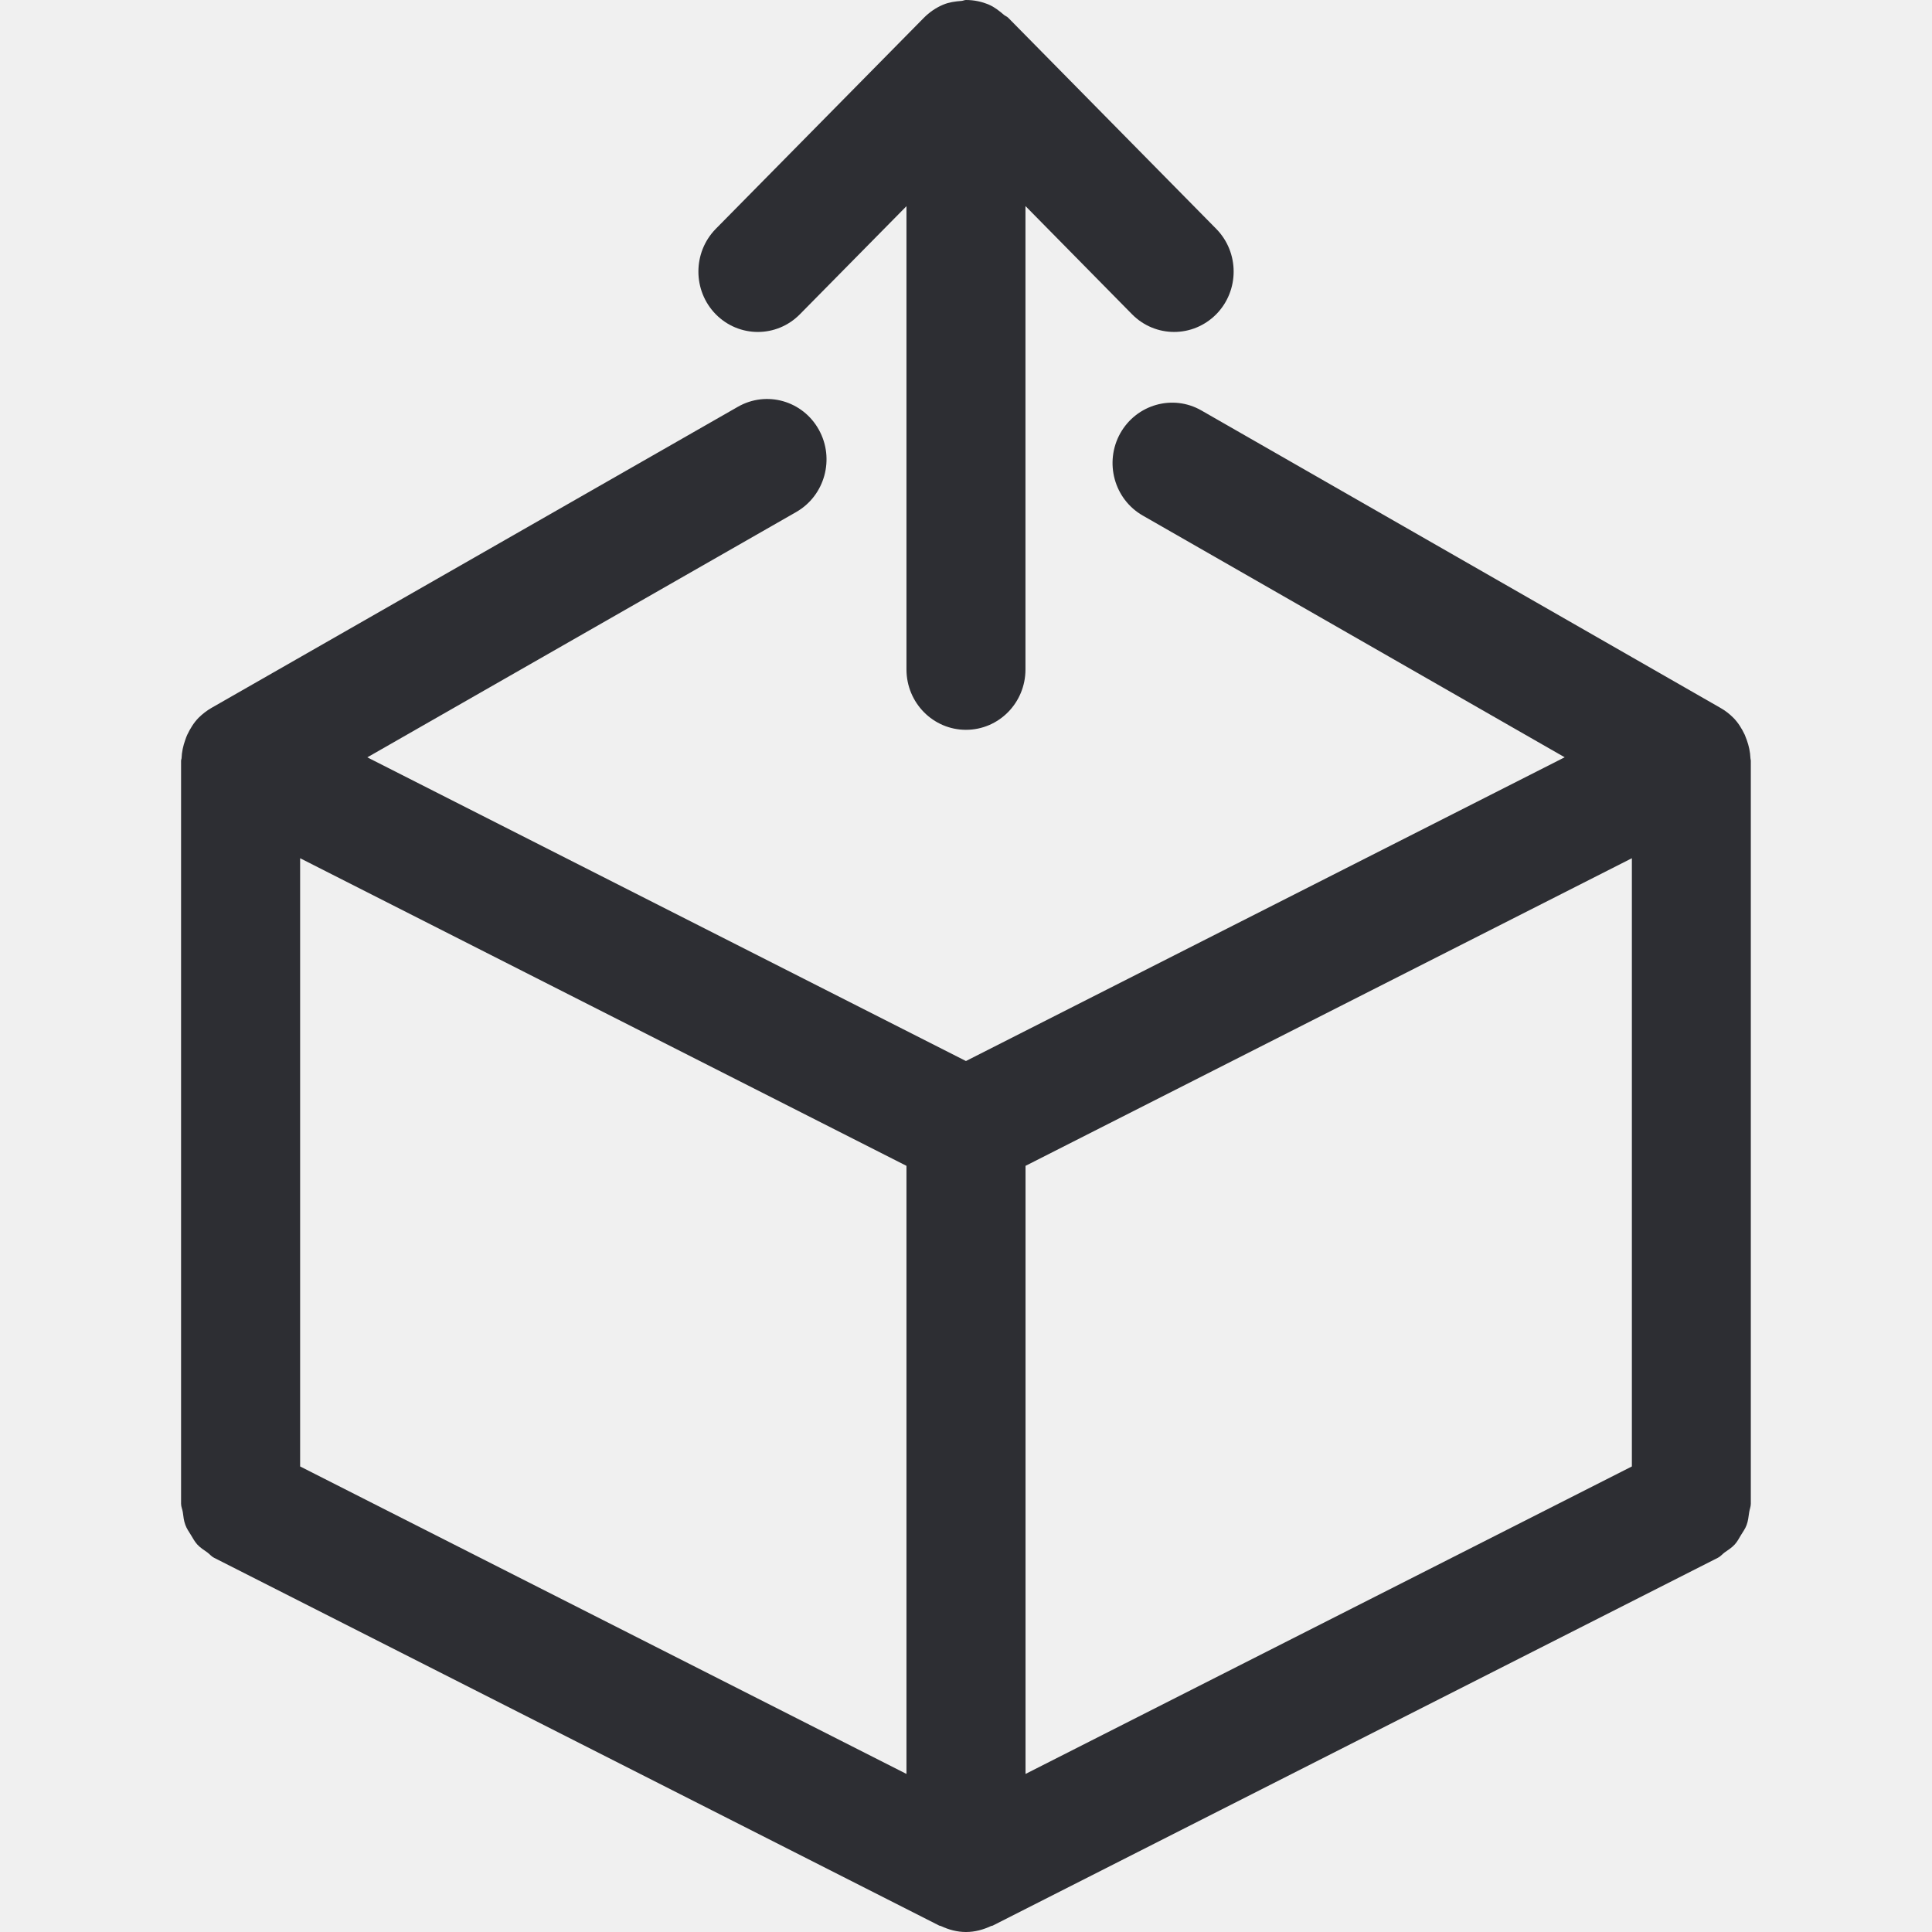
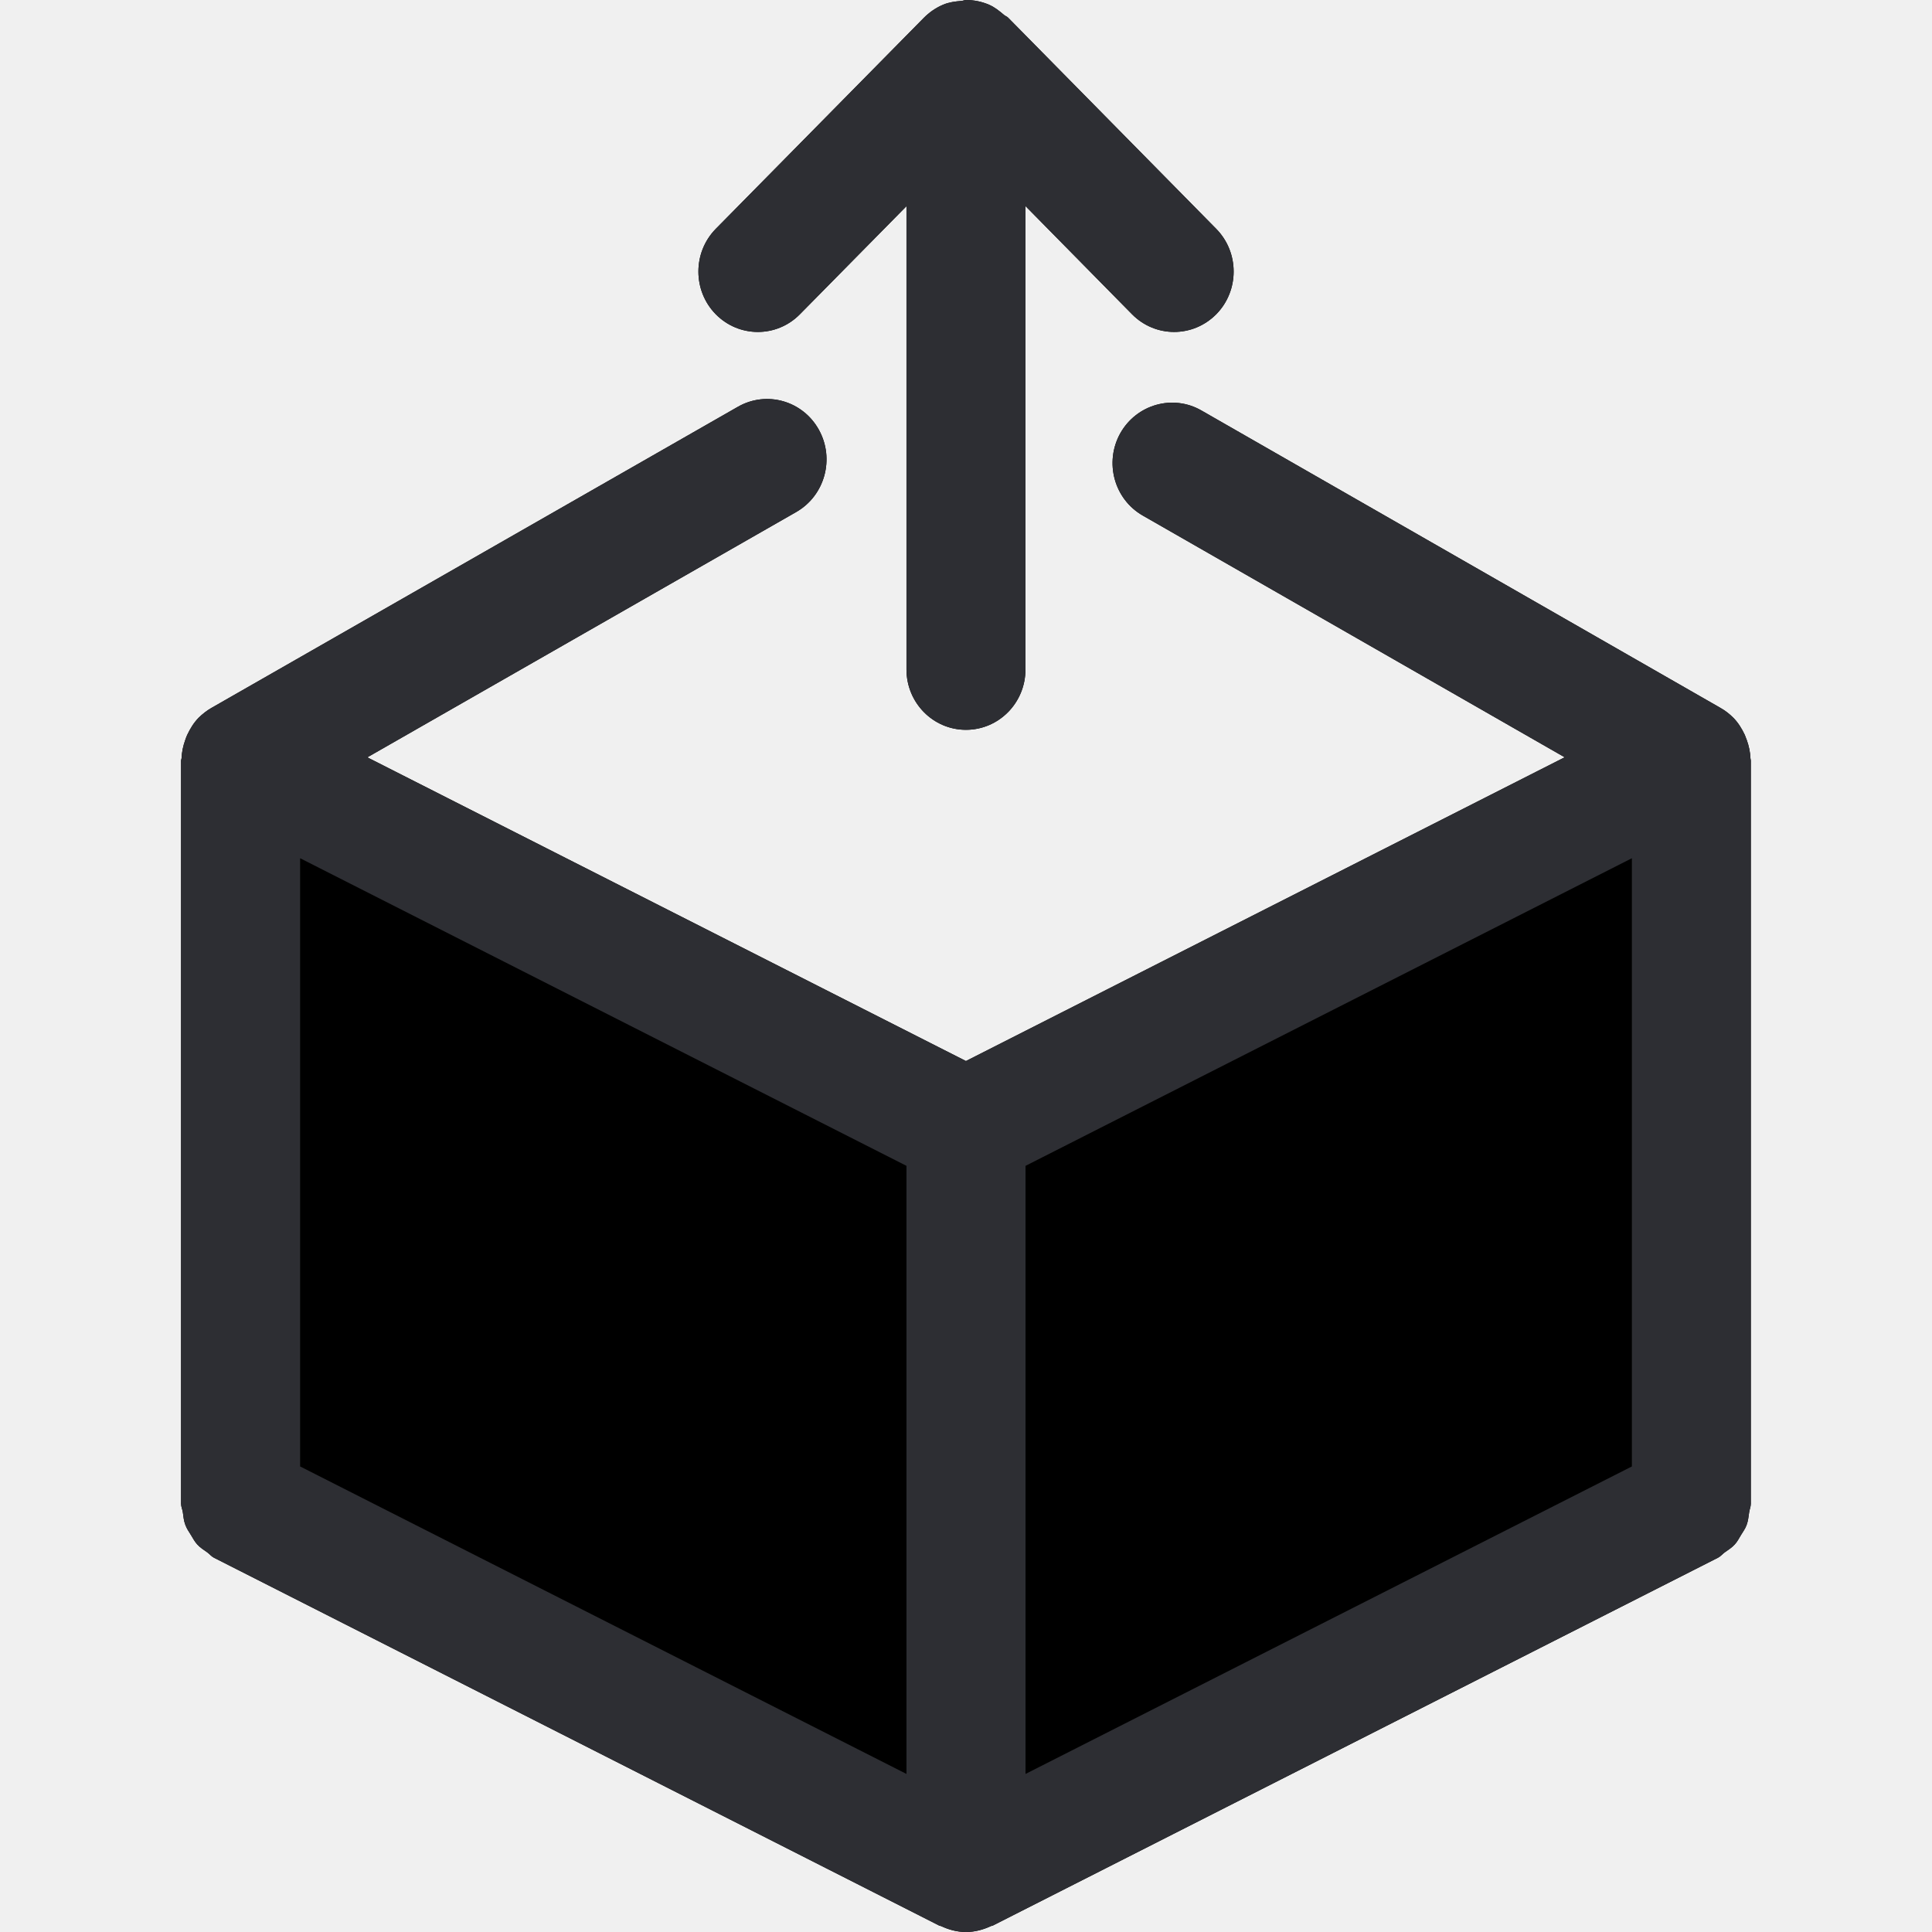
<svg xmlns="http://www.w3.org/2000/svg" xmlns:xlink="http://www.w3.org/1999/xlink" width="32px" height="32px" viewBox="0 0 32 32" version="1.1">
-   <defs>
-     <path d="M15.014,19.31 L15.014,29.382 L4.971,24.289 L4.971,14.215 L15.014,19.31 Z M27.029,14.215 L27.029,24.289 L16.986,29.382 L16.986,19.31 L27.029,14.215 Z M28.972,25.047 C28.961,25.119 28.955,25.19 28.93,25.257 C28.908,25.319 28.87,25.37 28.837,25.424 C28.804,25.478 28.777,25.533 28.733,25.581 C28.685,25.634 28.625,25.671 28.567,25.712 C28.528,25.74 28.499,25.779 28.455,25.801 L16.441,31.895 C16.432,31.899 16.422,31.897 16.413,31.902 C16.286,31.961 16.149,32 15.999,32 C15.851,32 15.713,31.961 15.586,31.902 C15.577,31.897 15.568,31.899 15.559,31.895 L3.544,25.801 C3.5,25.779 3.472,25.74 3.433,25.712 C3.374,25.671 3.315,25.634 3.267,25.581 C3.223,25.533 3.196,25.478 3.162,25.424 C3.129,25.37 3.092,25.319 3.07,25.257 C3.044,25.19 3.038,25.119 3.028,25.047 C3.021,24.999 2.999,24.956 2.999,24.907 L2.999,12.597 C2.999,12.584 3.006,12.574 3.007,12.561 C3.011,12.456 3.033,12.354 3.068,12.257 C3.078,12.227 3.088,12.2 3.101,12.171 C3.15,12.069 3.208,11.972 3.288,11.89 C3.289,11.89 3.29,11.889 3.29,11.888 C3.353,11.826 3.423,11.771 3.501,11.726 L12.221,6.738 C12.695,6.466 13.296,6.636 13.563,7.118 C13.83,7.599 13.662,8.208 13.189,8.48 L6.084,12.544 L15.999,17.574 L25.916,12.543 L18.929,8.54 C18.454,8.269 18.287,7.659 18.555,7.177 C18.824,6.698 19.425,6.527 19.898,6.798 L28.498,11.726 C28.577,11.771 28.649,11.827 28.71,11.889 C28.71,11.89 28.711,11.89 28.711,11.89 C28.791,11.971 28.85,12.068 28.899,12.171 C28.911,12.2 28.921,12.227 28.932,12.257 C28.967,12.354 28.989,12.455 28.993,12.56 C28.993,12.573 28.999,12.584 28.999,12.597 L28.999,24.907 C28.999,24.956 28.979,24.999 28.972,25.047 Z M13.249,5.205 C12.864,5.596 12.241,5.596 11.855,5.205 C11.472,4.814 11.472,4.182 11.855,3.791 L15.3,0.297 C15.393,0.203 15.501,0.128 15.623,0.077 C15.717,0.037 15.822,0.023 15.927,0.015 C15.951,0.013 15.975,0 15.999,0 L16,0 C16.134,0 16.262,0.027 16.381,0.078 C16.474,0.118 16.552,0.181 16.628,0.246 C16.649,0.264 16.677,0.272 16.698,0.293 L20.145,3.791 C20.529,4.182 20.529,4.814 20.145,5.205 C19.951,5.4 19.7,5.498 19.447,5.498 C19.195,5.498 18.942,5.4 18.75,5.205 L16.985,3.413 L16.985,11.088 C16.985,11.641 16.544,12.088 15.999,12.088 C15.456,12.088 15.014,11.641 15.014,11.088 L15.014,3.415 L13.249,5.205 Z" id="path-1" />
-   </defs>
+   <path d="M15.014,19.31 L15.014,29.382 L4.971,24.289 L4.971,14.215 L15.014,19.31 Z M27.029,14.215 L27.029,24.289 L16.986,29.382 L16.986,19.31 L27.029,14.215 Z M28.972,25.047 C28.961,25.119 28.955,25.19 28.93,25.257 C28.908,25.319 28.87,25.37 28.837,25.424 C28.804,25.478 28.777,25.533 28.733,25.581 C28.685,25.634 28.625,25.671 28.567,25.712 C28.528,25.74 28.499,25.779 28.455,25.801 L16.441,31.895 C16.432,31.899 16.422,31.897 16.413,31.902 C16.286,31.961 16.149,32 15.999,32 C15.851,32 15.713,31.961 15.586,31.902 C15.577,31.897 15.568,31.899 15.559,31.895 L3.544,25.801 C3.5,25.779 3.472,25.74 3.433,25.712 C3.374,25.671 3.315,25.634 3.267,25.581 C3.223,25.533 3.196,25.478 3.162,25.424 C3.129,25.37 3.092,25.319 3.07,25.257 C3.044,25.19 3.038,25.119 3.028,25.047 C3.021,24.999 2.999,24.956 2.999,24.907 L2.999,12.597 C2.999,12.584 3.006,12.574 3.007,12.561 C3.011,12.456 3.033,12.354 3.068,12.257 C3.078,12.227 3.088,12.2 3.101,12.171 C3.15,12.069 3.208,11.972 3.288,11.89 C3.289,11.89 3.29,11.889 3.29,11.888 C3.353,11.826 3.423,11.771 3.501,11.726 L12.221,6.738 C12.695,6.466 13.296,6.636 13.563,7.118 C13.83,7.599 13.662,8.208 13.189,8.48 L6.084,12.544 L15.999,17.574 L25.916,12.543 L18.929,8.54 C18.454,8.269 18.287,7.659 18.555,7.177 C18.824,6.698 19.425,6.527 19.898,6.798 L28.498,11.726 C28.577,11.771 28.649,11.827 28.71,11.889 C28.71,11.89 28.711,11.89 28.711,11.89 C28.791,11.971 28.85,12.068 28.899,12.171 C28.911,12.2 28.921,12.227 28.932,12.257 C28.967,12.354 28.989,12.455 28.993,12.56 C28.993,12.573 28.999,12.584 28.999,12.597 L28.999,24.907 C28.999,24.956 28.979,24.999 28.972,25.047 Z M13.249,5.205 C12.864,5.596 12.241,5.596 11.855,5.205 C11.472,4.814 11.472,4.182 11.855,3.791 L15.3,0.297 C15.393,0.203 15.501,0.128 15.623,0.077 C15.717,0.037 15.822,0.023 15.927,0.015 C15.951,0.013 15.975,0 15.999,0 L16,0 C16.134,0 16.262,0.027 16.381,0.078 C16.474,0.118 16.552,0.181 16.628,0.246 C16.649,0.264 16.677,0.272 16.698,0.293 L20.145,3.791 C20.529,4.182 20.529,4.814 20.145,5.205 C19.951,5.4 19.7,5.498 19.447,5.498 C19.195,5.498 18.942,5.4 18.75,5.205 L16.985,3.413 L16.985,11.088 C16.985,11.641 16.544,12.088 15.999,12.088 C15.456,12.088 15.014,11.641 15.014,11.088 L15.014,3.415 L13.249,5.205 Z" id="path-1" />
  <g id="brand-icons/community/brand-product-delivery" stroke="none" stroke-width="1" fill="none" fill-rule="evenodd">
    <mask id="mask-2" fill="white">
      <use xlink:href="#path-1" />
    </mask>
    <g id="Mask" />
    <g id="z_atom/Icon-color/brand-black" mask="url(#mask-2)" fill="#2D2E33">
      <rect id="Rectangle-15" x="0" y="0" width="32" height="32" />
    </g>
  </g>
</svg>
